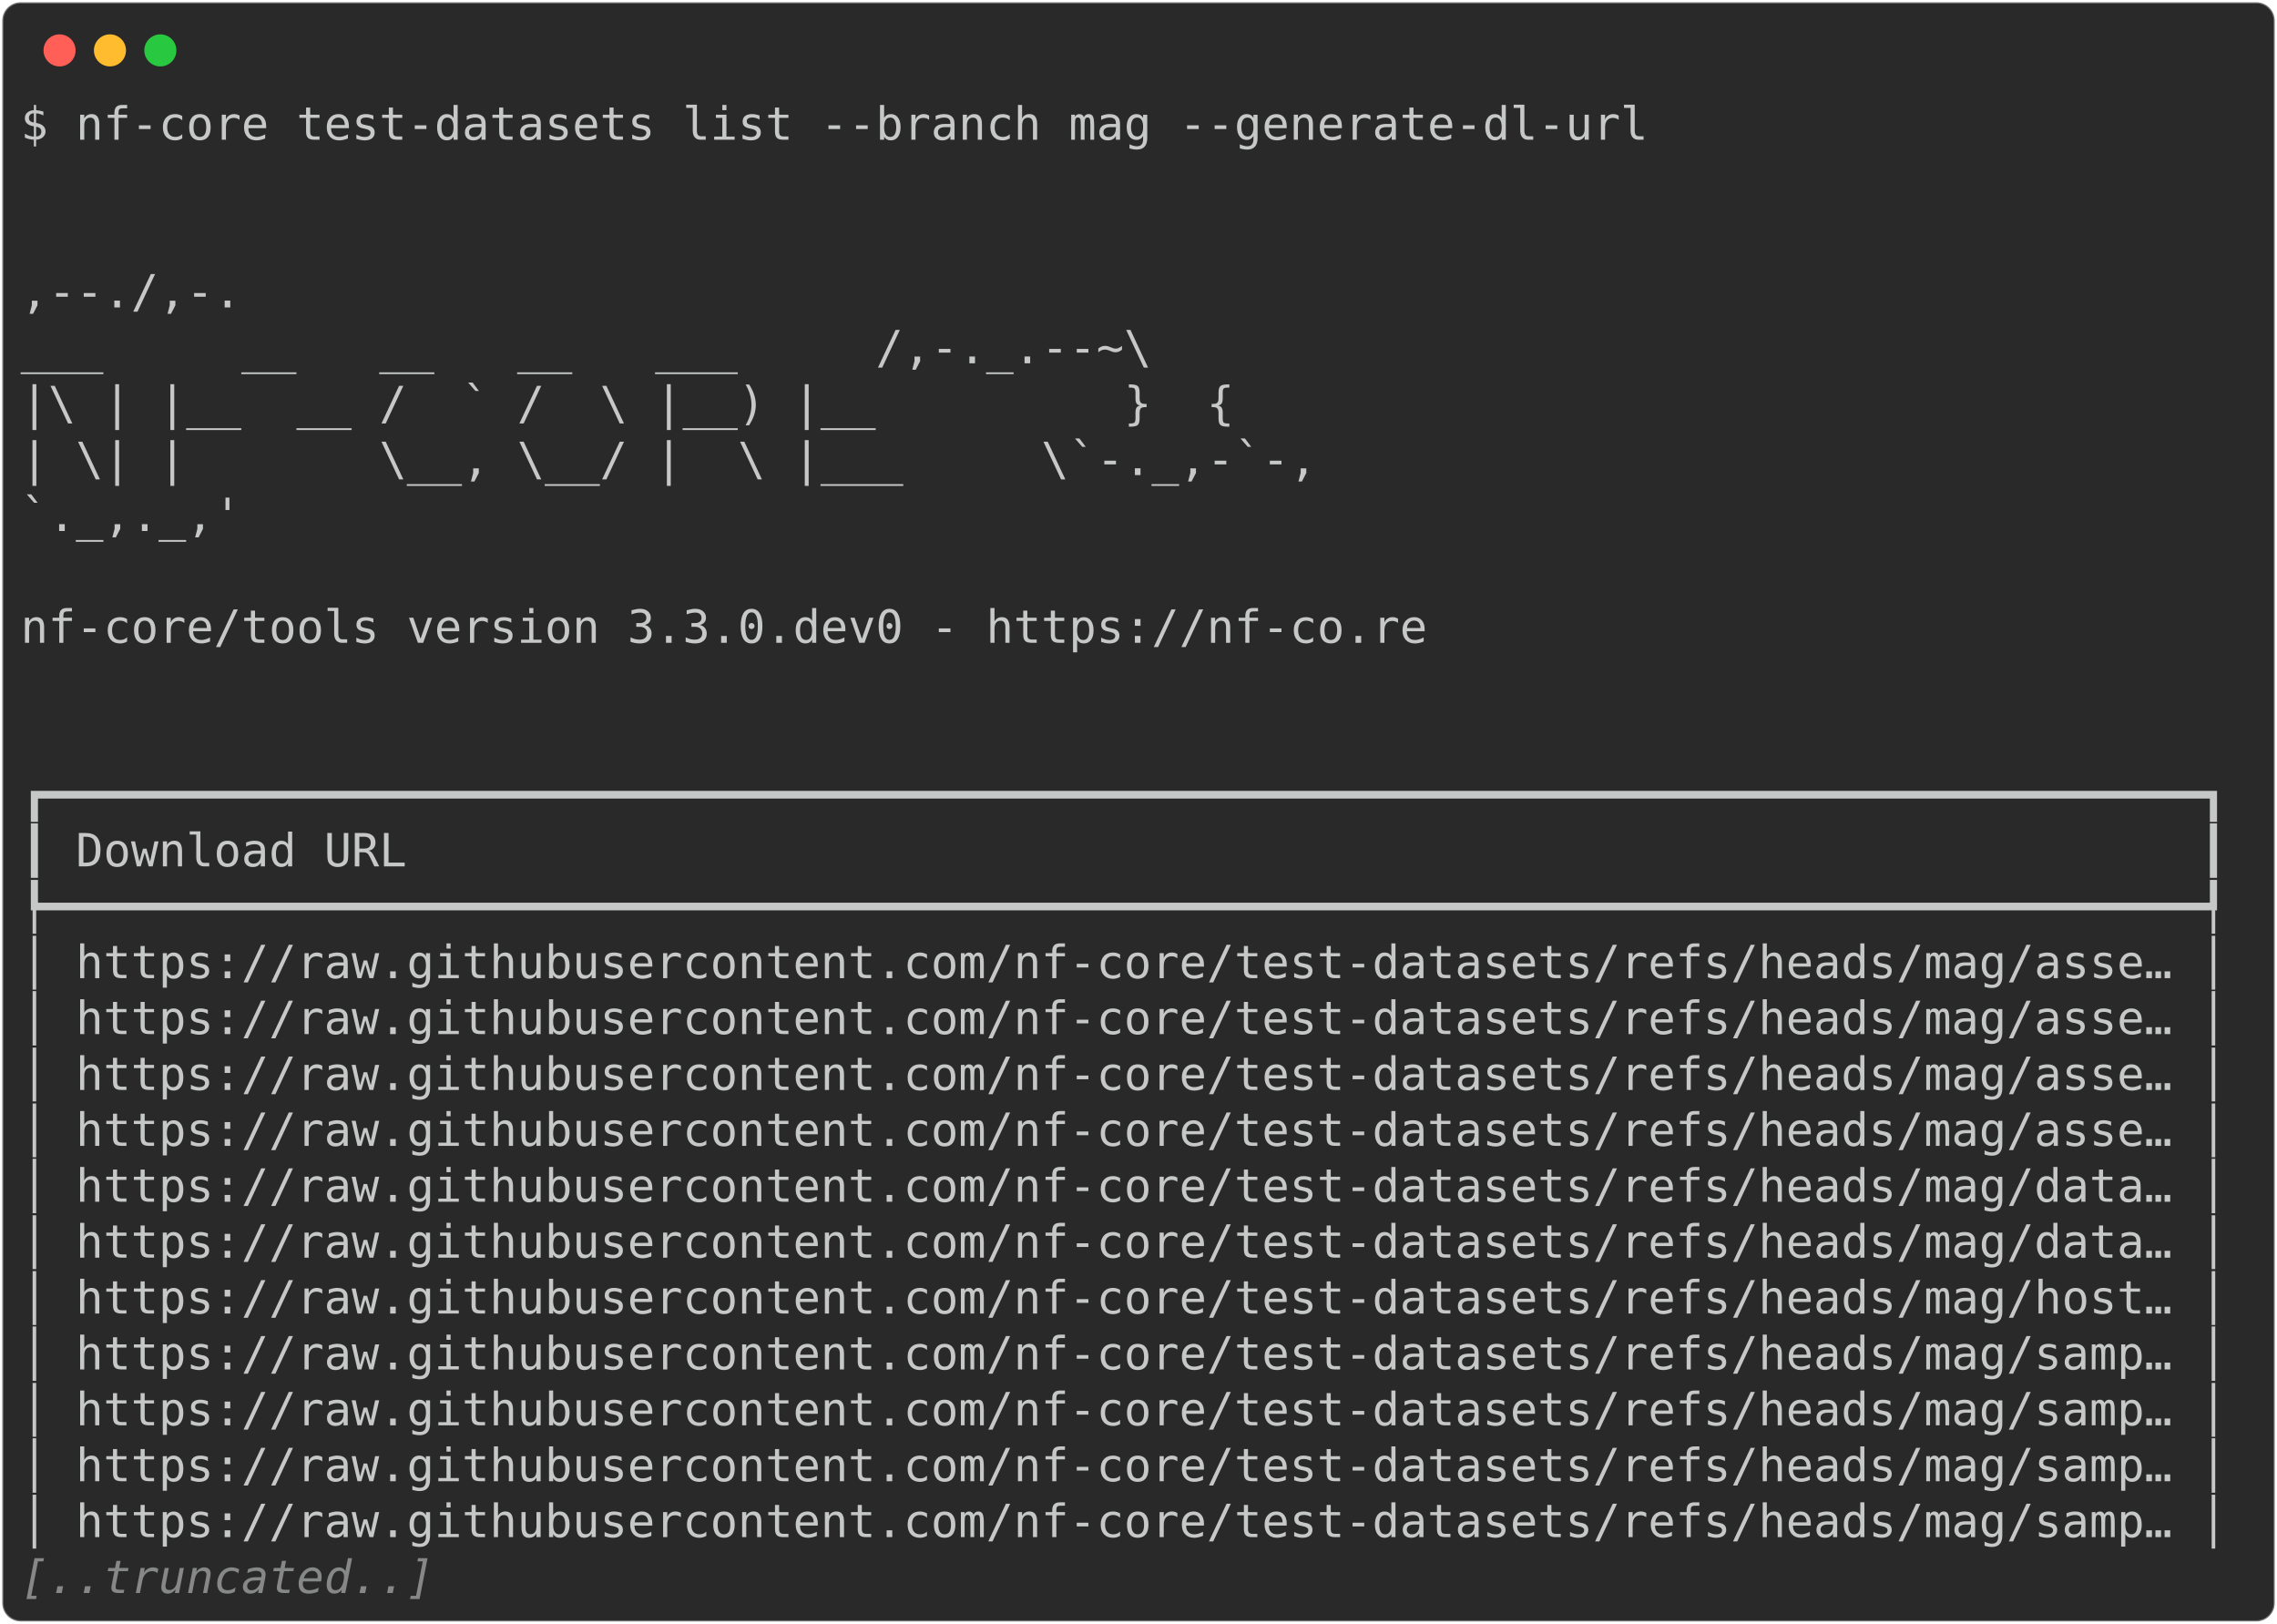
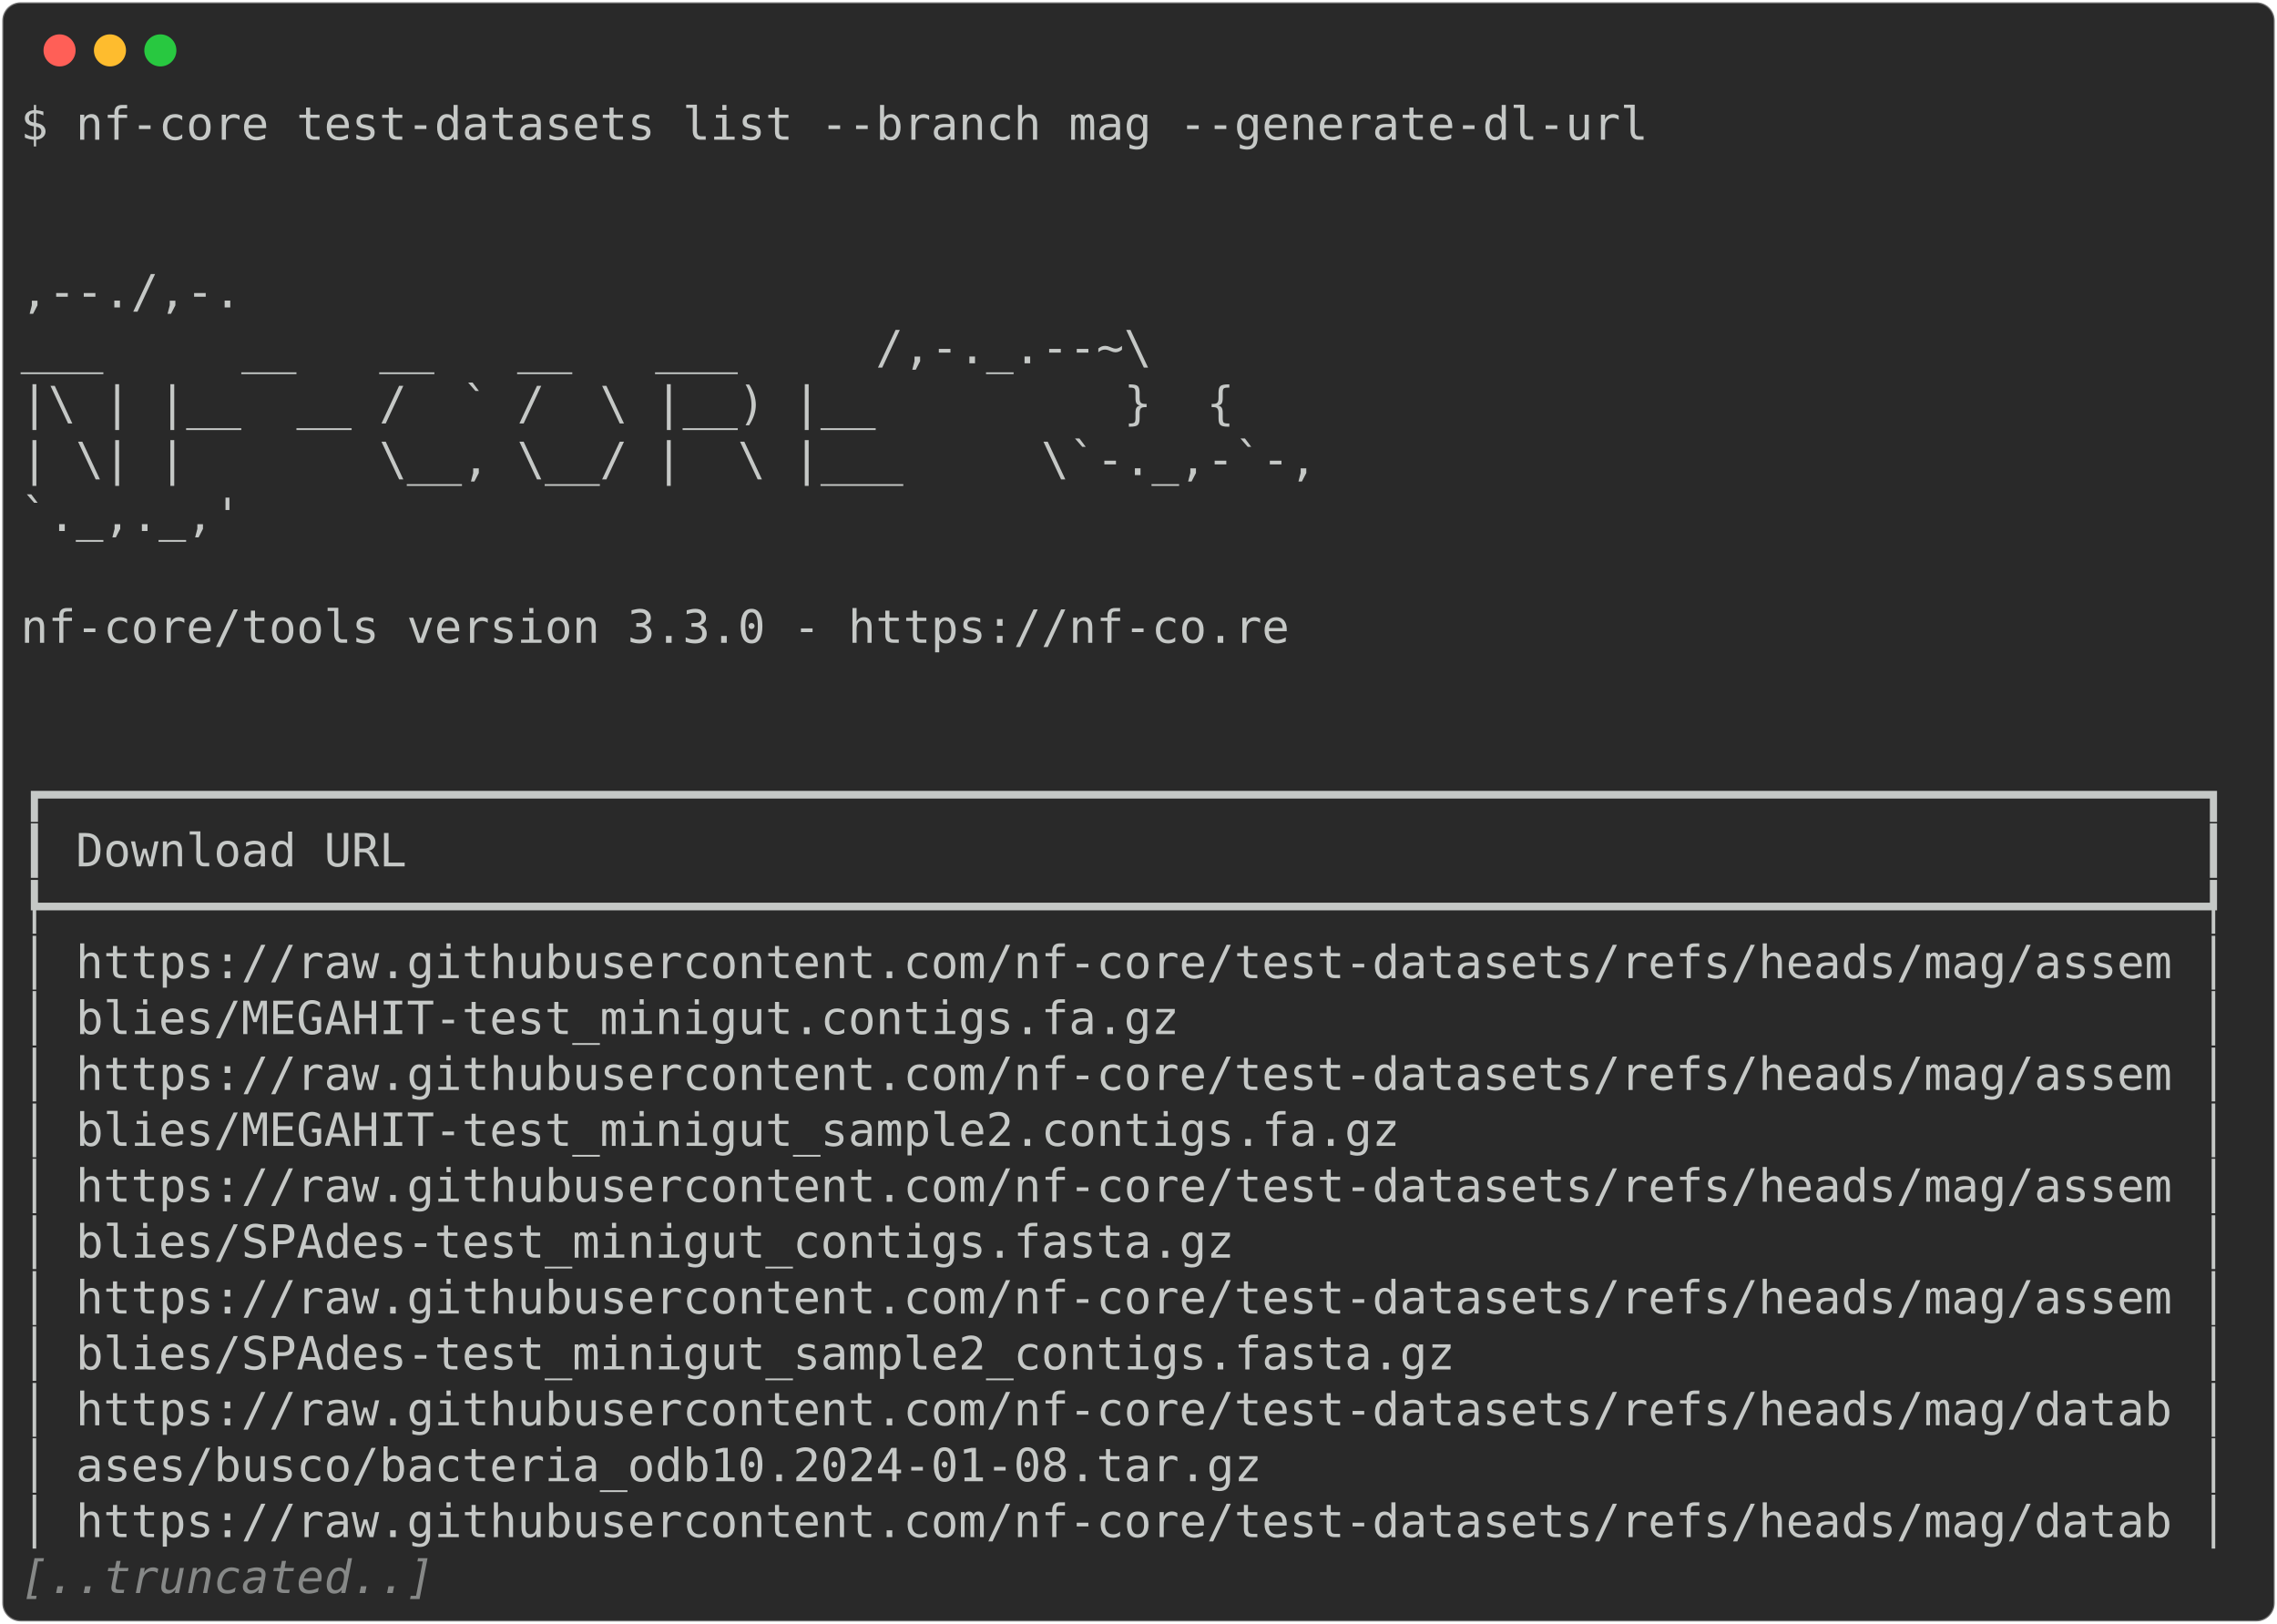
<svg xmlns="http://www.w3.org/2000/svg" class="rich-terminal" viewBox="0 0 994 708.8">
  <style>

    @font-face {
        font-family: "Fira Code";
        src: local("FiraCode-Regular"),
                url("https://cdnjs.cloudflare.com/ajax/libs/firacode/6.2.0/woff2/FiraCode-Regular.woff2") format("woff2"),
                url("https://cdnjs.cloudflare.com/ajax/libs/firacode/6.2.0/woff/FiraCode-Regular.woff") format("woff");
        font-style: normal;
        font-weight: 400;
    }
    @font-face {
        font-family: "Fira Code";
        src: local("FiraCode-Bold"),
                url("https://cdnjs.cloudflare.com/ajax/libs/firacode/6.2.0/woff2/FiraCode-Bold.woff2") format("woff2"),
                url("https://cdnjs.cloudflare.com/ajax/libs/firacode/6.2.0/woff/FiraCode-Bold.woff") format("woff");
        font-style: bold;
        font-weight: 700;
    }

-     .terminal-1705116168-matrix {
+     .terminal-2557330238-matrix {
        font-family: Fira Code, monospace;
        font-size: 20px;
        line-height: 24.4px;
        font-variant-east-asian: full-width;
    }

-     .terminal-1705116168-title {
+     .terminal-2557330238-title {
        font-size: 18px;
        font-weight: bold;
        font-family: arial;
    }

-     .terminal-1705116168-r1 { fill: #c5c8c6 }
- .terminal-1705116168-r2 { fill: #868887;font-style: italic; }
+     .terminal-2557330238-r1 { fill: #c5c8c6 }
+ .terminal-2557330238-r2 { fill: #868887;font-style: italic; }
    </style>
  <defs>
-     <clipPath id="terminal-1705116168-clip-terminal">
+     <clipPath id="terminal-2557330238-clip-terminal">
      <rect x="0" y="0" width="975.0" height="657.8" />
    </clipPath>
-     <clipPath id="terminal-1705116168-line-0">
+     <clipPath id="terminal-2557330238-line-0">
      <rect x="0" y="1.5" width="976" height="24.65" />
    </clipPath>
-     <clipPath id="terminal-1705116168-line-1">
+     <clipPath id="terminal-2557330238-line-1">
      <rect x="0" y="25.9" width="976" height="24.65" />
    </clipPath>
-     <clipPath id="terminal-1705116168-line-2">
+     <clipPath id="terminal-2557330238-line-2">
      <rect x="0" y="50.3" width="976" height="24.65" />
    </clipPath>
-     <clipPath id="terminal-1705116168-line-3">
+     <clipPath id="terminal-2557330238-line-3">
      <rect x="0" y="74.7" width="976" height="24.65" />
    </clipPath>
-     <clipPath id="terminal-1705116168-line-4">
+     <clipPath id="terminal-2557330238-line-4">
      <rect x="0" y="99.1" width="976" height="24.65" />
    </clipPath>
-     <clipPath id="terminal-1705116168-line-5">
+     <clipPath id="terminal-2557330238-line-5">
      <rect x="0" y="123.5" width="976" height="24.65" />
    </clipPath>
-     <clipPath id="terminal-1705116168-line-6">
+     <clipPath id="terminal-2557330238-line-6">
      <rect x="0" y="147.9" width="976" height="24.65" />
    </clipPath>
-     <clipPath id="terminal-1705116168-line-7">
+     <clipPath id="terminal-2557330238-line-7">
      <rect x="0" y="172.3" width="976" height="24.65" />
    </clipPath>
-     <clipPath id="terminal-1705116168-line-8">
+     <clipPath id="terminal-2557330238-line-8">
      <rect x="0" y="196.7" width="976" height="24.65" />
    </clipPath>
-     <clipPath id="terminal-1705116168-line-9">
+     <clipPath id="terminal-2557330238-line-9">
      <rect x="0" y="221.1" width="976" height="24.65" />
    </clipPath>
-     <clipPath id="terminal-1705116168-line-10">
+     <clipPath id="terminal-2557330238-line-10">
      <rect x="0" y="245.5" width="976" height="24.65" />
    </clipPath>
-     <clipPath id="terminal-1705116168-line-11">
+     <clipPath id="terminal-2557330238-line-11">
      <rect x="0" y="269.9" width="976" height="24.65" />
    </clipPath>
-     <clipPath id="terminal-1705116168-line-12">
+     <clipPath id="terminal-2557330238-line-12">
      <rect x="0" y="294.3" width="976" height="24.65" />
    </clipPath>
-     <clipPath id="terminal-1705116168-line-13">
+     <clipPath id="terminal-2557330238-line-13">
      <rect x="0" y="318.7" width="976" height="24.65" />
    </clipPath>
-     <clipPath id="terminal-1705116168-line-14">
+     <clipPath id="terminal-2557330238-line-14">
      <rect x="0" y="343.1" width="976" height="24.65" />
    </clipPath>
-     <clipPath id="terminal-1705116168-line-15">
+     <clipPath id="terminal-2557330238-line-15">
      <rect x="0" y="367.5" width="976" height="24.65" />
    </clipPath>
-     <clipPath id="terminal-1705116168-line-16">
+     <clipPath id="terminal-2557330238-line-16">
      <rect x="0" y="391.9" width="976" height="24.65" />
    </clipPath>
-     <clipPath id="terminal-1705116168-line-17">
+     <clipPath id="terminal-2557330238-line-17">
      <rect x="0" y="416.3" width="976" height="24.65" />
    </clipPath>
-     <clipPath id="terminal-1705116168-line-18">
+     <clipPath id="terminal-2557330238-line-18">
      <rect x="0" y="440.7" width="976" height="24.65" />
    </clipPath>
-     <clipPath id="terminal-1705116168-line-19">
+     <clipPath id="terminal-2557330238-line-19">
      <rect x="0" y="465.1" width="976" height="24.65" />
    </clipPath>
-     <clipPath id="terminal-1705116168-line-20">
+     <clipPath id="terminal-2557330238-line-20">
      <rect x="0" y="489.5" width="976" height="24.65" />
    </clipPath>
-     <clipPath id="terminal-1705116168-line-21">
+     <clipPath id="terminal-2557330238-line-21">
      <rect x="0" y="513.9" width="976" height="24.65" />
    </clipPath>
-     <clipPath id="terminal-1705116168-line-22">
+     <clipPath id="terminal-2557330238-line-22">
      <rect x="0" y="538.3" width="976" height="24.65" />
    </clipPath>
-     <clipPath id="terminal-1705116168-line-23">
+     <clipPath id="terminal-2557330238-line-23">
      <rect x="0" y="562.7" width="976" height="24.65" />
    </clipPath>
-     <clipPath id="terminal-1705116168-line-24">
+     <clipPath id="terminal-2557330238-line-24">
      <rect x="0" y="587.1" width="976" height="24.65" />
    </clipPath>
-     <clipPath id="terminal-1705116168-line-25">
+     <clipPath id="terminal-2557330238-line-25">
      <rect x="0" y="611.5" width="976" height="24.65" />
    </clipPath>
  </defs>
  <rect fill="#292929" stroke="rgba(255,255,255,0.35)" stroke-width="1" x="1" y="1" width="992" height="706.8" rx="8" />
  <g transform="translate(26,22)">
    <circle cx="0" cy="0" r="7" fill="#ff5f57" />
    <circle cx="22" cy="0" r="7" fill="#febc2e" />
    <circle cx="44" cy="0" r="7" fill="#28c840" />
  </g>
-   <g transform="translate(9, 41)" clip-path="url(#terminal-1705116168-clip-terminal)">
-     <g class="terminal-1705116168-matrix">
-       <text class="terminal-1705116168-r1" x="0" y="20" textLength="719.8" clip-path="url(#terminal-1705116168-line-0)">$ nf-core test-datasets list --branch mag --generate-dl-url</text>
-       <text class="terminal-1705116168-r1" x="976" y="20" textLength="12.2" clip-path="url(#terminal-1705116168-line-0)">
- </text>
-       <text class="terminal-1705116168-r1" x="976" y="44.4" textLength="12.2" clip-path="url(#terminal-1705116168-line-1)">
- </text>
-       <text class="terminal-1705116168-r1" x="976" y="68.8" textLength="12.2" clip-path="url(#terminal-1705116168-line-2)">
- </text>
-       <text class="terminal-1705116168-r1" x="0" y="93.2" textLength="610" clip-path="url(#terminal-1705116168-line-3)">                                          ,--./,-.</text>
-       <text class="terminal-1705116168-r1" x="976" y="93.2" textLength="12.2" clip-path="url(#terminal-1705116168-line-3)">
- </text>
-       <text class="terminal-1705116168-r1" x="0" y="117.6" textLength="634.4" clip-path="url(#terminal-1705116168-line-4)">          ___     __   __   __   ___     /,-._.--~\ </text>
-       <text class="terminal-1705116168-r1" x="976" y="117.6" textLength="12.2" clip-path="url(#terminal-1705116168-line-4)">
- </text>
-       <text class="terminal-1705116168-r1" x="0" y="142" textLength="585.6" clip-path="url(#terminal-1705116168-line-5)">    |\ | |__  __ /  ` /  \ |__) |__         }  {</text>
-       <text class="terminal-1705116168-r1" x="976" y="142" textLength="12.2" clip-path="url(#terminal-1705116168-line-5)">
- </text>
-       <text class="terminal-1705116168-r1" x="0" y="166.4" textLength="622.2" clip-path="url(#terminal-1705116168-line-6)">    | \| |       \__, \__/ |  \ |___     \`-._,-`-,</text>
-       <text class="terminal-1705116168-r1" x="976" y="166.4" textLength="12.2" clip-path="url(#terminal-1705116168-line-6)">
- </text>
-       <text class="terminal-1705116168-r1" x="0" y="190.8" textLength="610" clip-path="url(#terminal-1705116168-line-7)">                                          `._,._,'</text>
-       <text class="terminal-1705116168-r1" x="976" y="190.8" textLength="12.2" clip-path="url(#terminal-1705116168-line-7)">
- </text>
-       <text class="terminal-1705116168-r1" x="976" y="215.2" textLength="12.2" clip-path="url(#terminal-1705116168-line-8)">
- </text>
-       <text class="terminal-1705116168-r1" x="0" y="239.6" textLength="671" clip-path="url(#terminal-1705116168-line-9)">    nf-core/tools version 3.3.0.dev0 - https://nf-co.re</text>
-       <text class="terminal-1705116168-r1" x="976" y="239.6" textLength="12.2" clip-path="url(#terminal-1705116168-line-9)">
- </text>
-       <text class="terminal-1705116168-r1" x="976" y="264" textLength="12.2" clip-path="url(#terminal-1705116168-line-10)">
- </text>
-       <text class="terminal-1705116168-r1" x="976" y="288.4" textLength="12.2" clip-path="url(#terminal-1705116168-line-11)">
- </text>
-       <text class="terminal-1705116168-r1" x="0" y="312.8" textLength="976" clip-path="url(#terminal-1705116168-line-12)">┏━━━━━━━━━━━━━━━━━━━━━━━━━━━━━━━━━━━━━━━━━━━━━━━━━━━━━━━━━━━━━━━━━━━━━━━━━━━━━━┓</text>
-       <text class="terminal-1705116168-r1" x="976" y="312.8" textLength="12.2" clip-path="url(#terminal-1705116168-line-12)">
- </text>
-       <text class="terminal-1705116168-r1" x="0" y="337.2" textLength="976" clip-path="url(#terminal-1705116168-line-13)">┃ Download URL                                                                 ┃</text>
-       <text class="terminal-1705116168-r1" x="976" y="337.2" textLength="12.2" clip-path="url(#terminal-1705116168-line-13)">
- </text>
-       <text class="terminal-1705116168-r1" x="0" y="361.6" textLength="976" clip-path="url(#terminal-1705116168-line-14)">┡━━━━━━━━━━━━━━━━━━━━━━━━━━━━━━━━━━━━━━━━━━━━━━━━━━━━━━━━━━━━━━━━━━━━━━━━━━━━━━┩</text>
-       <text class="terminal-1705116168-r1" x="976" y="361.6" textLength="12.2" clip-path="url(#terminal-1705116168-line-14)">
- </text>
-       <text class="terminal-1705116168-r1" x="0" y="386" textLength="976" clip-path="url(#terminal-1705116168-line-15)">│ https://raw.githubusercontent.com/nf-core/test-datasets/refs/heads/mag/asse… │</text>
-       <text class="terminal-1705116168-r1" x="976" y="386" textLength="12.2" clip-path="url(#terminal-1705116168-line-15)">
- </text>
-       <text class="terminal-1705116168-r1" x="0" y="410.4" textLength="976" clip-path="url(#terminal-1705116168-line-16)">│ https://raw.githubusercontent.com/nf-core/test-datasets/refs/heads/mag/asse… │</text>
-       <text class="terminal-1705116168-r1" x="976" y="410.4" textLength="12.2" clip-path="url(#terminal-1705116168-line-16)">
- </text>
-       <text class="terminal-1705116168-r1" x="0" y="434.8" textLength="976" clip-path="url(#terminal-1705116168-line-17)">│ https://raw.githubusercontent.com/nf-core/test-datasets/refs/heads/mag/asse… │</text>
-       <text class="terminal-1705116168-r1" x="976" y="434.8" textLength="12.2" clip-path="url(#terminal-1705116168-line-17)">
- </text>
-       <text class="terminal-1705116168-r1" x="0" y="459.2" textLength="976" clip-path="url(#terminal-1705116168-line-18)">│ https://raw.githubusercontent.com/nf-core/test-datasets/refs/heads/mag/asse… │</text>
-       <text class="terminal-1705116168-r1" x="976" y="459.2" textLength="12.2" clip-path="url(#terminal-1705116168-line-18)">
- </text>
-       <text class="terminal-1705116168-r1" x="0" y="483.6" textLength="976" clip-path="url(#terminal-1705116168-line-19)">│ https://raw.githubusercontent.com/nf-core/test-datasets/refs/heads/mag/data… │</text>
-       <text class="terminal-1705116168-r1" x="976" y="483.6" textLength="12.2" clip-path="url(#terminal-1705116168-line-19)">
- </text>
-       <text class="terminal-1705116168-r1" x="0" y="508" textLength="976" clip-path="url(#terminal-1705116168-line-20)">│ https://raw.githubusercontent.com/nf-core/test-datasets/refs/heads/mag/data… │</text>
-       <text class="terminal-1705116168-r1" x="976" y="508" textLength="12.2" clip-path="url(#terminal-1705116168-line-20)">
- </text>
-       <text class="terminal-1705116168-r1" x="0" y="532.4" textLength="976" clip-path="url(#terminal-1705116168-line-21)">│ https://raw.githubusercontent.com/nf-core/test-datasets/refs/heads/mag/host… │</text>
-       <text class="terminal-1705116168-r1" x="976" y="532.4" textLength="12.2" clip-path="url(#terminal-1705116168-line-21)">
- </text>
-       <text class="terminal-1705116168-r1" x="0" y="556.8" textLength="976" clip-path="url(#terminal-1705116168-line-22)">│ https://raw.githubusercontent.com/nf-core/test-datasets/refs/heads/mag/samp… │</text>
-       <text class="terminal-1705116168-r1" x="976" y="556.8" textLength="12.2" clip-path="url(#terminal-1705116168-line-22)">
- </text>
-       <text class="terminal-1705116168-r1" x="0" y="581.2" textLength="976" clip-path="url(#terminal-1705116168-line-23)">│ https://raw.githubusercontent.com/nf-core/test-datasets/refs/heads/mag/samp… │</text>
-       <text class="terminal-1705116168-r1" x="976" y="581.2" textLength="12.2" clip-path="url(#terminal-1705116168-line-23)">
- </text>
-       <text class="terminal-1705116168-r1" x="0" y="605.6" textLength="976" clip-path="url(#terminal-1705116168-line-24)">│ https://raw.githubusercontent.com/nf-core/test-datasets/refs/heads/mag/samp… │</text>
-       <text class="terminal-1705116168-r1" x="976" y="605.6" textLength="12.2" clip-path="url(#terminal-1705116168-line-24)">
- </text>
-       <text class="terminal-1705116168-r1" x="0" y="630" textLength="976" clip-path="url(#terminal-1705116168-line-25)">│ https://raw.githubusercontent.com/nf-core/test-datasets/refs/heads/mag/samp… │</text>
-       <text class="terminal-1705116168-r1" x="976" y="630" textLength="12.2" clip-path="url(#terminal-1705116168-line-25)">
- </text>
-       <text class="terminal-1705116168-r2" x="0" y="654.4" textLength="183" clip-path="url(#terminal-1705116168-line-26)">[..truncated..]</text>
-       <text class="terminal-1705116168-r1" x="976" y="654.4" textLength="12.2" clip-path="url(#terminal-1705116168-line-26)">
+   <g transform="translate(9, 41)" clip-path="url(#terminal-2557330238-clip-terminal)">
+     <g class="terminal-2557330238-matrix">
+       <text class="terminal-2557330238-r1" x="0" y="20" textLength="719.8" clip-path="url(#terminal-2557330238-line-0)">$ nf-core test-datasets list --branch mag --generate-dl-url</text>
+       <text class="terminal-2557330238-r1" x="976" y="20" textLength="12.2" clip-path="url(#terminal-2557330238-line-0)">
+ </text>
+       <text class="terminal-2557330238-r1" x="976" y="44.4" textLength="12.2" clip-path="url(#terminal-2557330238-line-1)">
+ </text>
+       <text class="terminal-2557330238-r1" x="976" y="68.8" textLength="12.2" clip-path="url(#terminal-2557330238-line-2)">
+ </text>
+       <text class="terminal-2557330238-r1" x="0" y="93.2" textLength="610" clip-path="url(#terminal-2557330238-line-3)">                                          ,--./,-.</text>
+       <text class="terminal-2557330238-r1" x="976" y="93.2" textLength="12.2" clip-path="url(#terminal-2557330238-line-3)">
+ </text>
+       <text class="terminal-2557330238-r1" x="0" y="117.6" textLength="634.4" clip-path="url(#terminal-2557330238-line-4)">          ___     __   __   __   ___     /,-._.--~\ </text>
+       <text class="terminal-2557330238-r1" x="976" y="117.6" textLength="12.2" clip-path="url(#terminal-2557330238-line-4)">
+ </text>
+       <text class="terminal-2557330238-r1" x="0" y="142" textLength="585.6" clip-path="url(#terminal-2557330238-line-5)">    |\ | |__  __ /  ` /  \ |__) |__         }  {</text>
+       <text class="terminal-2557330238-r1" x="976" y="142" textLength="12.2" clip-path="url(#terminal-2557330238-line-5)">
+ </text>
+       <text class="terminal-2557330238-r1" x="0" y="166.4" textLength="622.2" clip-path="url(#terminal-2557330238-line-6)">    | \| |       \__, \__/ |  \ |___     \`-._,-`-,</text>
+       <text class="terminal-2557330238-r1" x="976" y="166.4" textLength="12.2" clip-path="url(#terminal-2557330238-line-6)">
+ </text>
+       <text class="terminal-2557330238-r1" x="0" y="190.8" textLength="610" clip-path="url(#terminal-2557330238-line-7)">                                          `._,._,'</text>
+       <text class="terminal-2557330238-r1" x="976" y="190.8" textLength="12.2" clip-path="url(#terminal-2557330238-line-7)">
+ </text>
+       <text class="terminal-2557330238-r1" x="976" y="215.2" textLength="12.2" clip-path="url(#terminal-2557330238-line-8)">
+ </text>
+       <text class="terminal-2557330238-r1" x="0" y="239.6" textLength="610" clip-path="url(#terminal-2557330238-line-9)">    nf-core/tools version 3.3.0 - https://nf-co.re</text>
+       <text class="terminal-2557330238-r1" x="976" y="239.6" textLength="12.2" clip-path="url(#terminal-2557330238-line-9)">
+ </text>
+       <text class="terminal-2557330238-r1" x="976" y="264" textLength="12.2" clip-path="url(#terminal-2557330238-line-10)">
+ </text>
+       <text class="terminal-2557330238-r1" x="976" y="288.4" textLength="12.2" clip-path="url(#terminal-2557330238-line-11)">
+ </text>
+       <text class="terminal-2557330238-r1" x="0" y="312.8" textLength="976" clip-path="url(#terminal-2557330238-line-12)">┏━━━━━━━━━━━━━━━━━━━━━━━━━━━━━━━━━━━━━━━━━━━━━━━━━━━━━━━━━━━━━━━━━━━━━━━━━━━━━━┓</text>
+       <text class="terminal-2557330238-r1" x="976" y="312.8" textLength="12.2" clip-path="url(#terminal-2557330238-line-12)">
+ </text>
+       <text class="terminal-2557330238-r1" x="0" y="337.2" textLength="976" clip-path="url(#terminal-2557330238-line-13)">┃ Download URL                                                                 ┃</text>
+       <text class="terminal-2557330238-r1" x="976" y="337.2" textLength="12.2" clip-path="url(#terminal-2557330238-line-13)">
+ </text>
+       <text class="terminal-2557330238-r1" x="0" y="361.6" textLength="976" clip-path="url(#terminal-2557330238-line-14)">┡━━━━━━━━━━━━━━━━━━━━━━━━━━━━━━━━━━━━━━━━━━━━━━━━━━━━━━━━━━━━━━━━━━━━━━━━━━━━━━┩</text>
+       <text class="terminal-2557330238-r1" x="976" y="361.6" textLength="12.2" clip-path="url(#terminal-2557330238-line-14)">
+ </text>
+       <text class="terminal-2557330238-r1" x="0" y="386" textLength="976" clip-path="url(#terminal-2557330238-line-15)">│ https://raw.githubusercontent.com/nf-core/test-datasets/refs/heads/mag/assem │</text>
+       <text class="terminal-2557330238-r1" x="976" y="386" textLength="12.2" clip-path="url(#terminal-2557330238-line-15)">
+ </text>
+       <text class="terminal-2557330238-r1" x="0" y="410.4" textLength="976" clip-path="url(#terminal-2557330238-line-16)">│ blies/MEGAHIT-test_minigut.contigs.fa.gz                                     │</text>
+       <text class="terminal-2557330238-r1" x="976" y="410.4" textLength="12.2" clip-path="url(#terminal-2557330238-line-16)">
+ </text>
+       <text class="terminal-2557330238-r1" x="0" y="434.8" textLength="976" clip-path="url(#terminal-2557330238-line-17)">│ https://raw.githubusercontent.com/nf-core/test-datasets/refs/heads/mag/assem │</text>
+       <text class="terminal-2557330238-r1" x="976" y="434.8" textLength="12.2" clip-path="url(#terminal-2557330238-line-17)">
+ </text>
+       <text class="terminal-2557330238-r1" x="0" y="459.2" textLength="976" clip-path="url(#terminal-2557330238-line-18)">│ blies/MEGAHIT-test_minigut_sample2.contigs.fa.gz                             │</text>
+       <text class="terminal-2557330238-r1" x="976" y="459.2" textLength="12.2" clip-path="url(#terminal-2557330238-line-18)">
+ </text>
+       <text class="terminal-2557330238-r1" x="0" y="483.6" textLength="976" clip-path="url(#terminal-2557330238-line-19)">│ https://raw.githubusercontent.com/nf-core/test-datasets/refs/heads/mag/assem │</text>
+       <text class="terminal-2557330238-r1" x="976" y="483.6" textLength="12.2" clip-path="url(#terminal-2557330238-line-19)">
+ </text>
+       <text class="terminal-2557330238-r1" x="0" y="508" textLength="976" clip-path="url(#terminal-2557330238-line-20)">│ blies/SPAdes-test_minigut_contigs.fasta.gz                                   │</text>
+       <text class="terminal-2557330238-r1" x="976" y="508" textLength="12.2" clip-path="url(#terminal-2557330238-line-20)">
+ </text>
+       <text class="terminal-2557330238-r1" x="0" y="532.4" textLength="976" clip-path="url(#terminal-2557330238-line-21)">│ https://raw.githubusercontent.com/nf-core/test-datasets/refs/heads/mag/assem │</text>
+       <text class="terminal-2557330238-r1" x="976" y="532.4" textLength="12.2" clip-path="url(#terminal-2557330238-line-21)">
+ </text>
+       <text class="terminal-2557330238-r1" x="0" y="556.8" textLength="976" clip-path="url(#terminal-2557330238-line-22)">│ blies/SPAdes-test_minigut_sample2_contigs.fasta.gz                           │</text>
+       <text class="terminal-2557330238-r1" x="976" y="556.8" textLength="12.2" clip-path="url(#terminal-2557330238-line-22)">
+ </text>
+       <text class="terminal-2557330238-r1" x="0" y="581.2" textLength="976" clip-path="url(#terminal-2557330238-line-23)">│ https://raw.githubusercontent.com/nf-core/test-datasets/refs/heads/mag/datab │</text>
+       <text class="terminal-2557330238-r1" x="976" y="581.2" textLength="12.2" clip-path="url(#terminal-2557330238-line-23)">
+ </text>
+       <text class="terminal-2557330238-r1" x="0" y="605.6" textLength="976" clip-path="url(#terminal-2557330238-line-24)">│ ases/busco/bacteria_odb10.2024-01-08.tar.gz                                  │</text>
+       <text class="terminal-2557330238-r1" x="976" y="605.6" textLength="12.2" clip-path="url(#terminal-2557330238-line-24)">
+ </text>
+       <text class="terminal-2557330238-r1" x="0" y="630" textLength="976" clip-path="url(#terminal-2557330238-line-25)">│ https://raw.githubusercontent.com/nf-core/test-datasets/refs/heads/mag/datab │</text>
+       <text class="terminal-2557330238-r1" x="976" y="630" textLength="12.2" clip-path="url(#terminal-2557330238-line-25)">
+ </text>
+       <text class="terminal-2557330238-r2" x="0" y="654.4" textLength="183" clip-path="url(#terminal-2557330238-line-26)">[..truncated..]</text>
+       <text class="terminal-2557330238-r1" x="976" y="654.4" textLength="12.2" clip-path="url(#terminal-2557330238-line-26)">
</text>
    </g>
  </g>
</svg>
